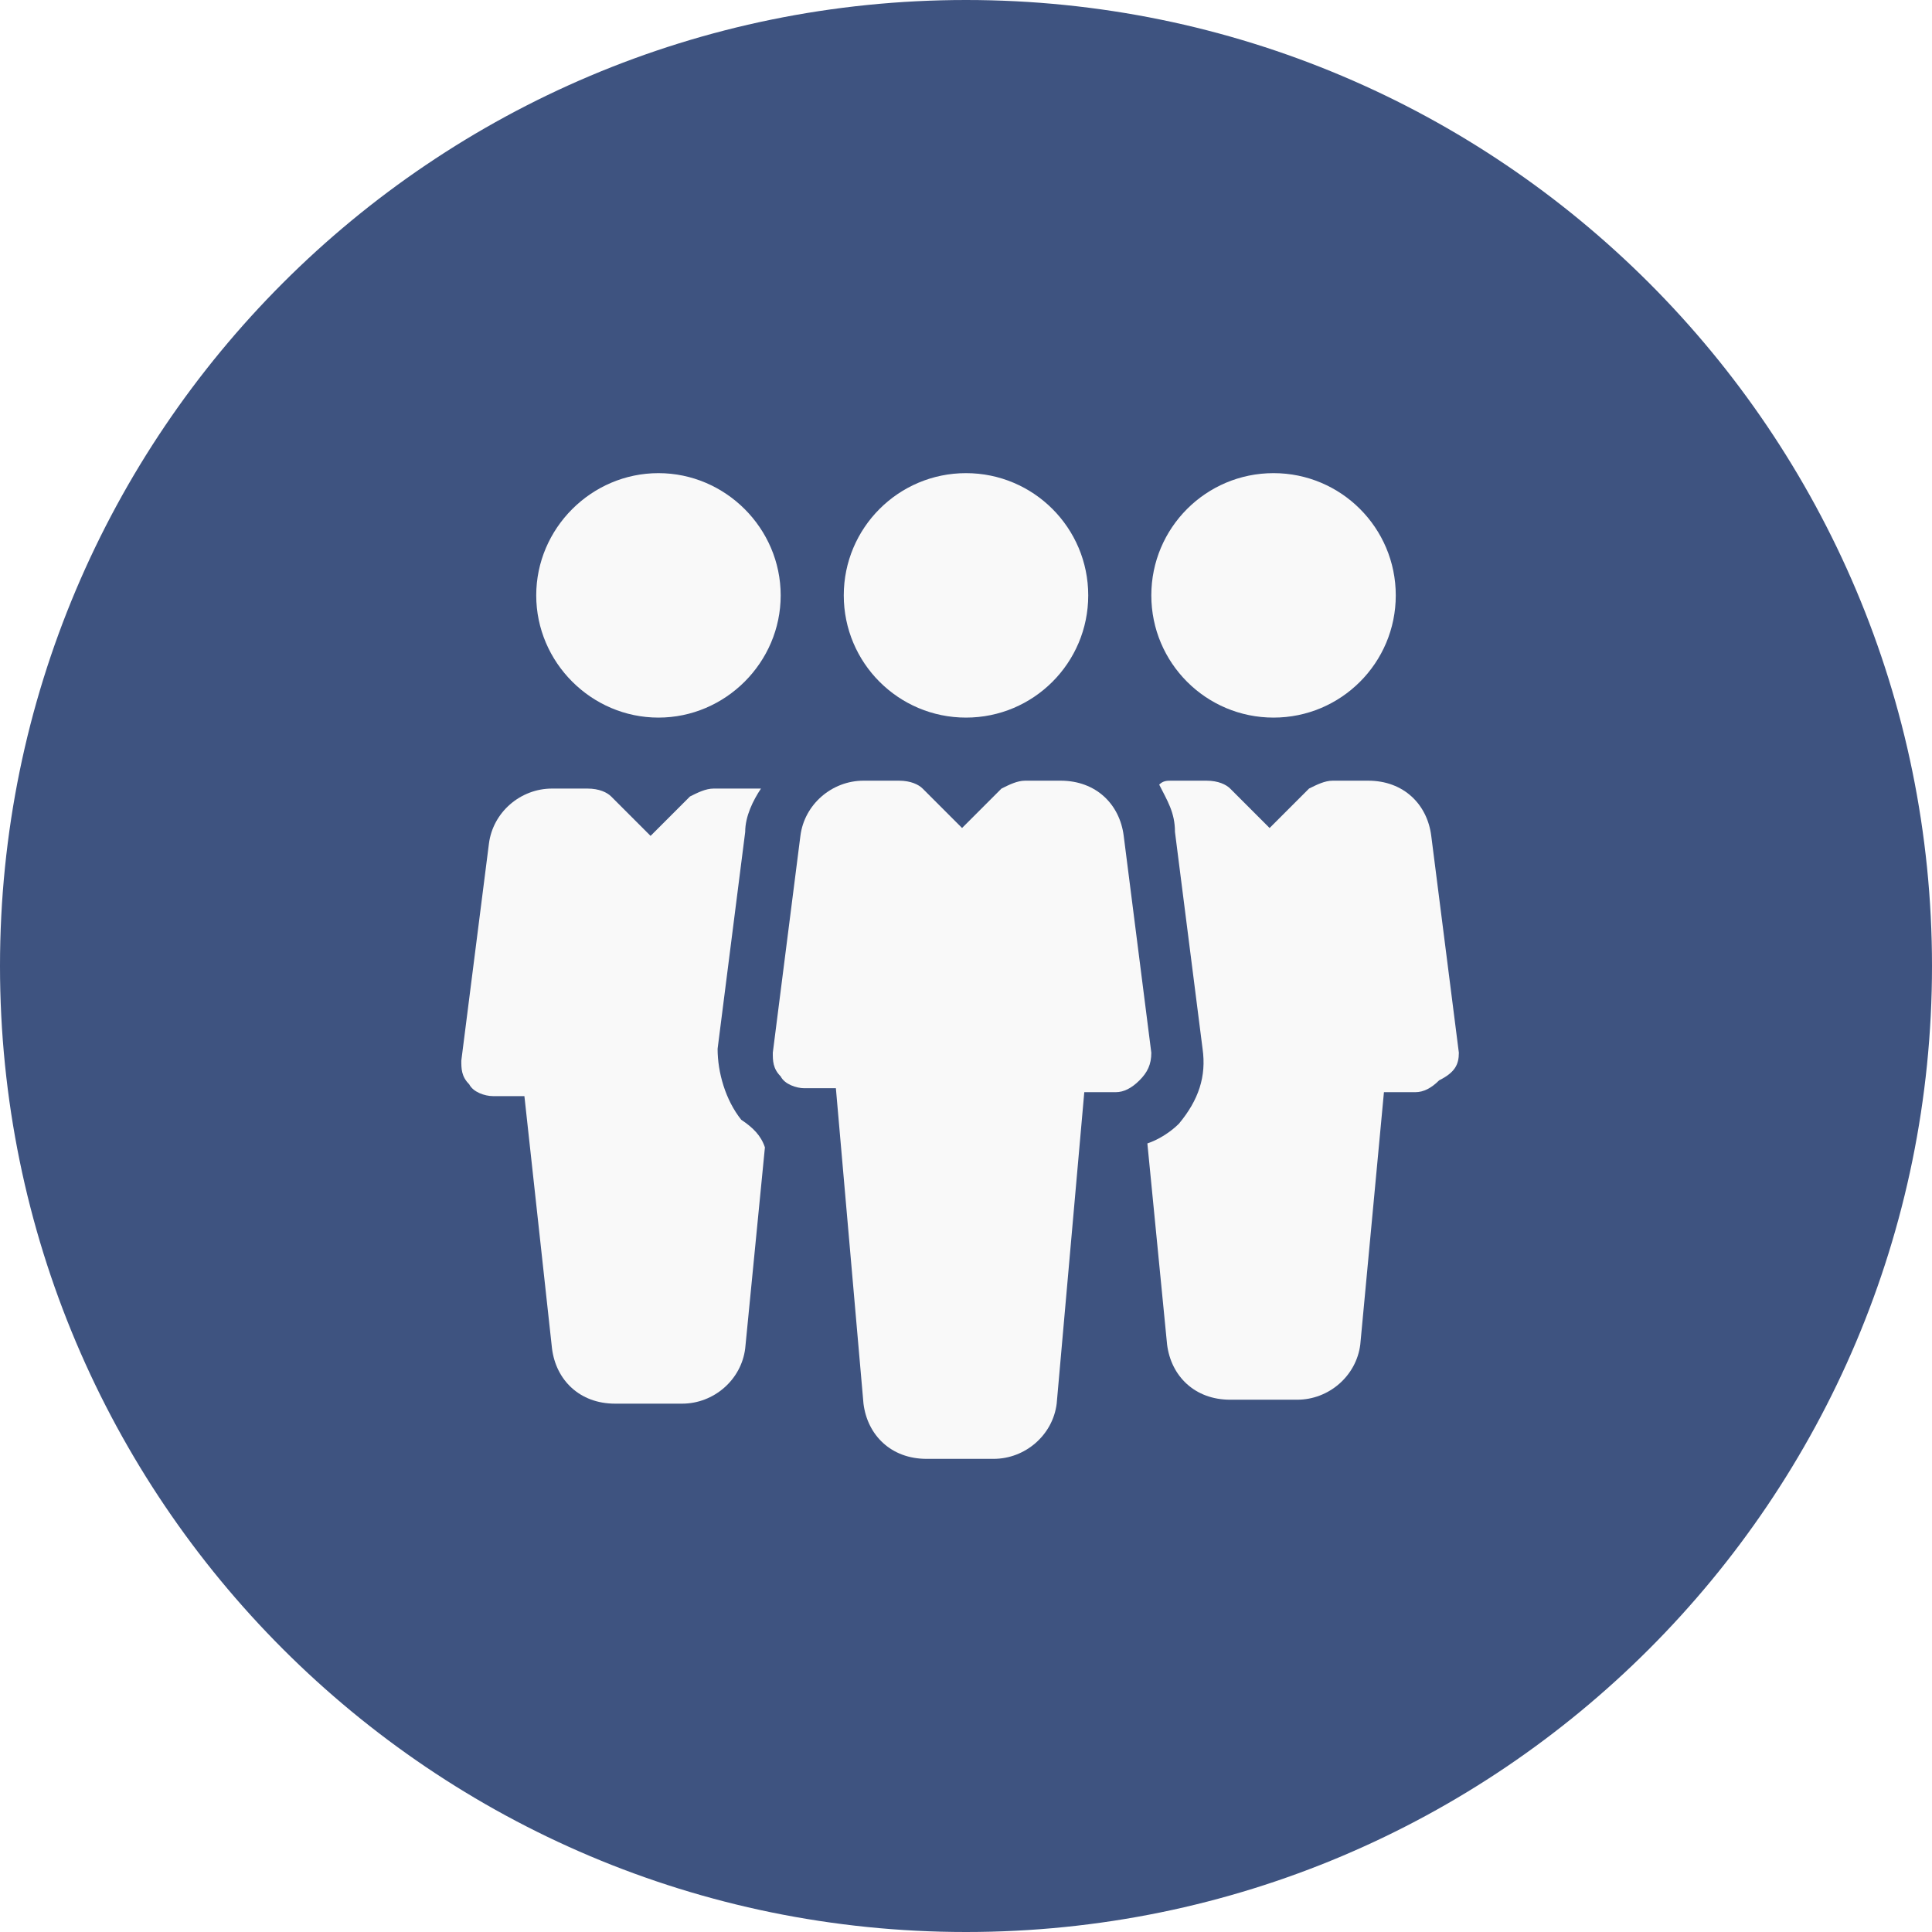
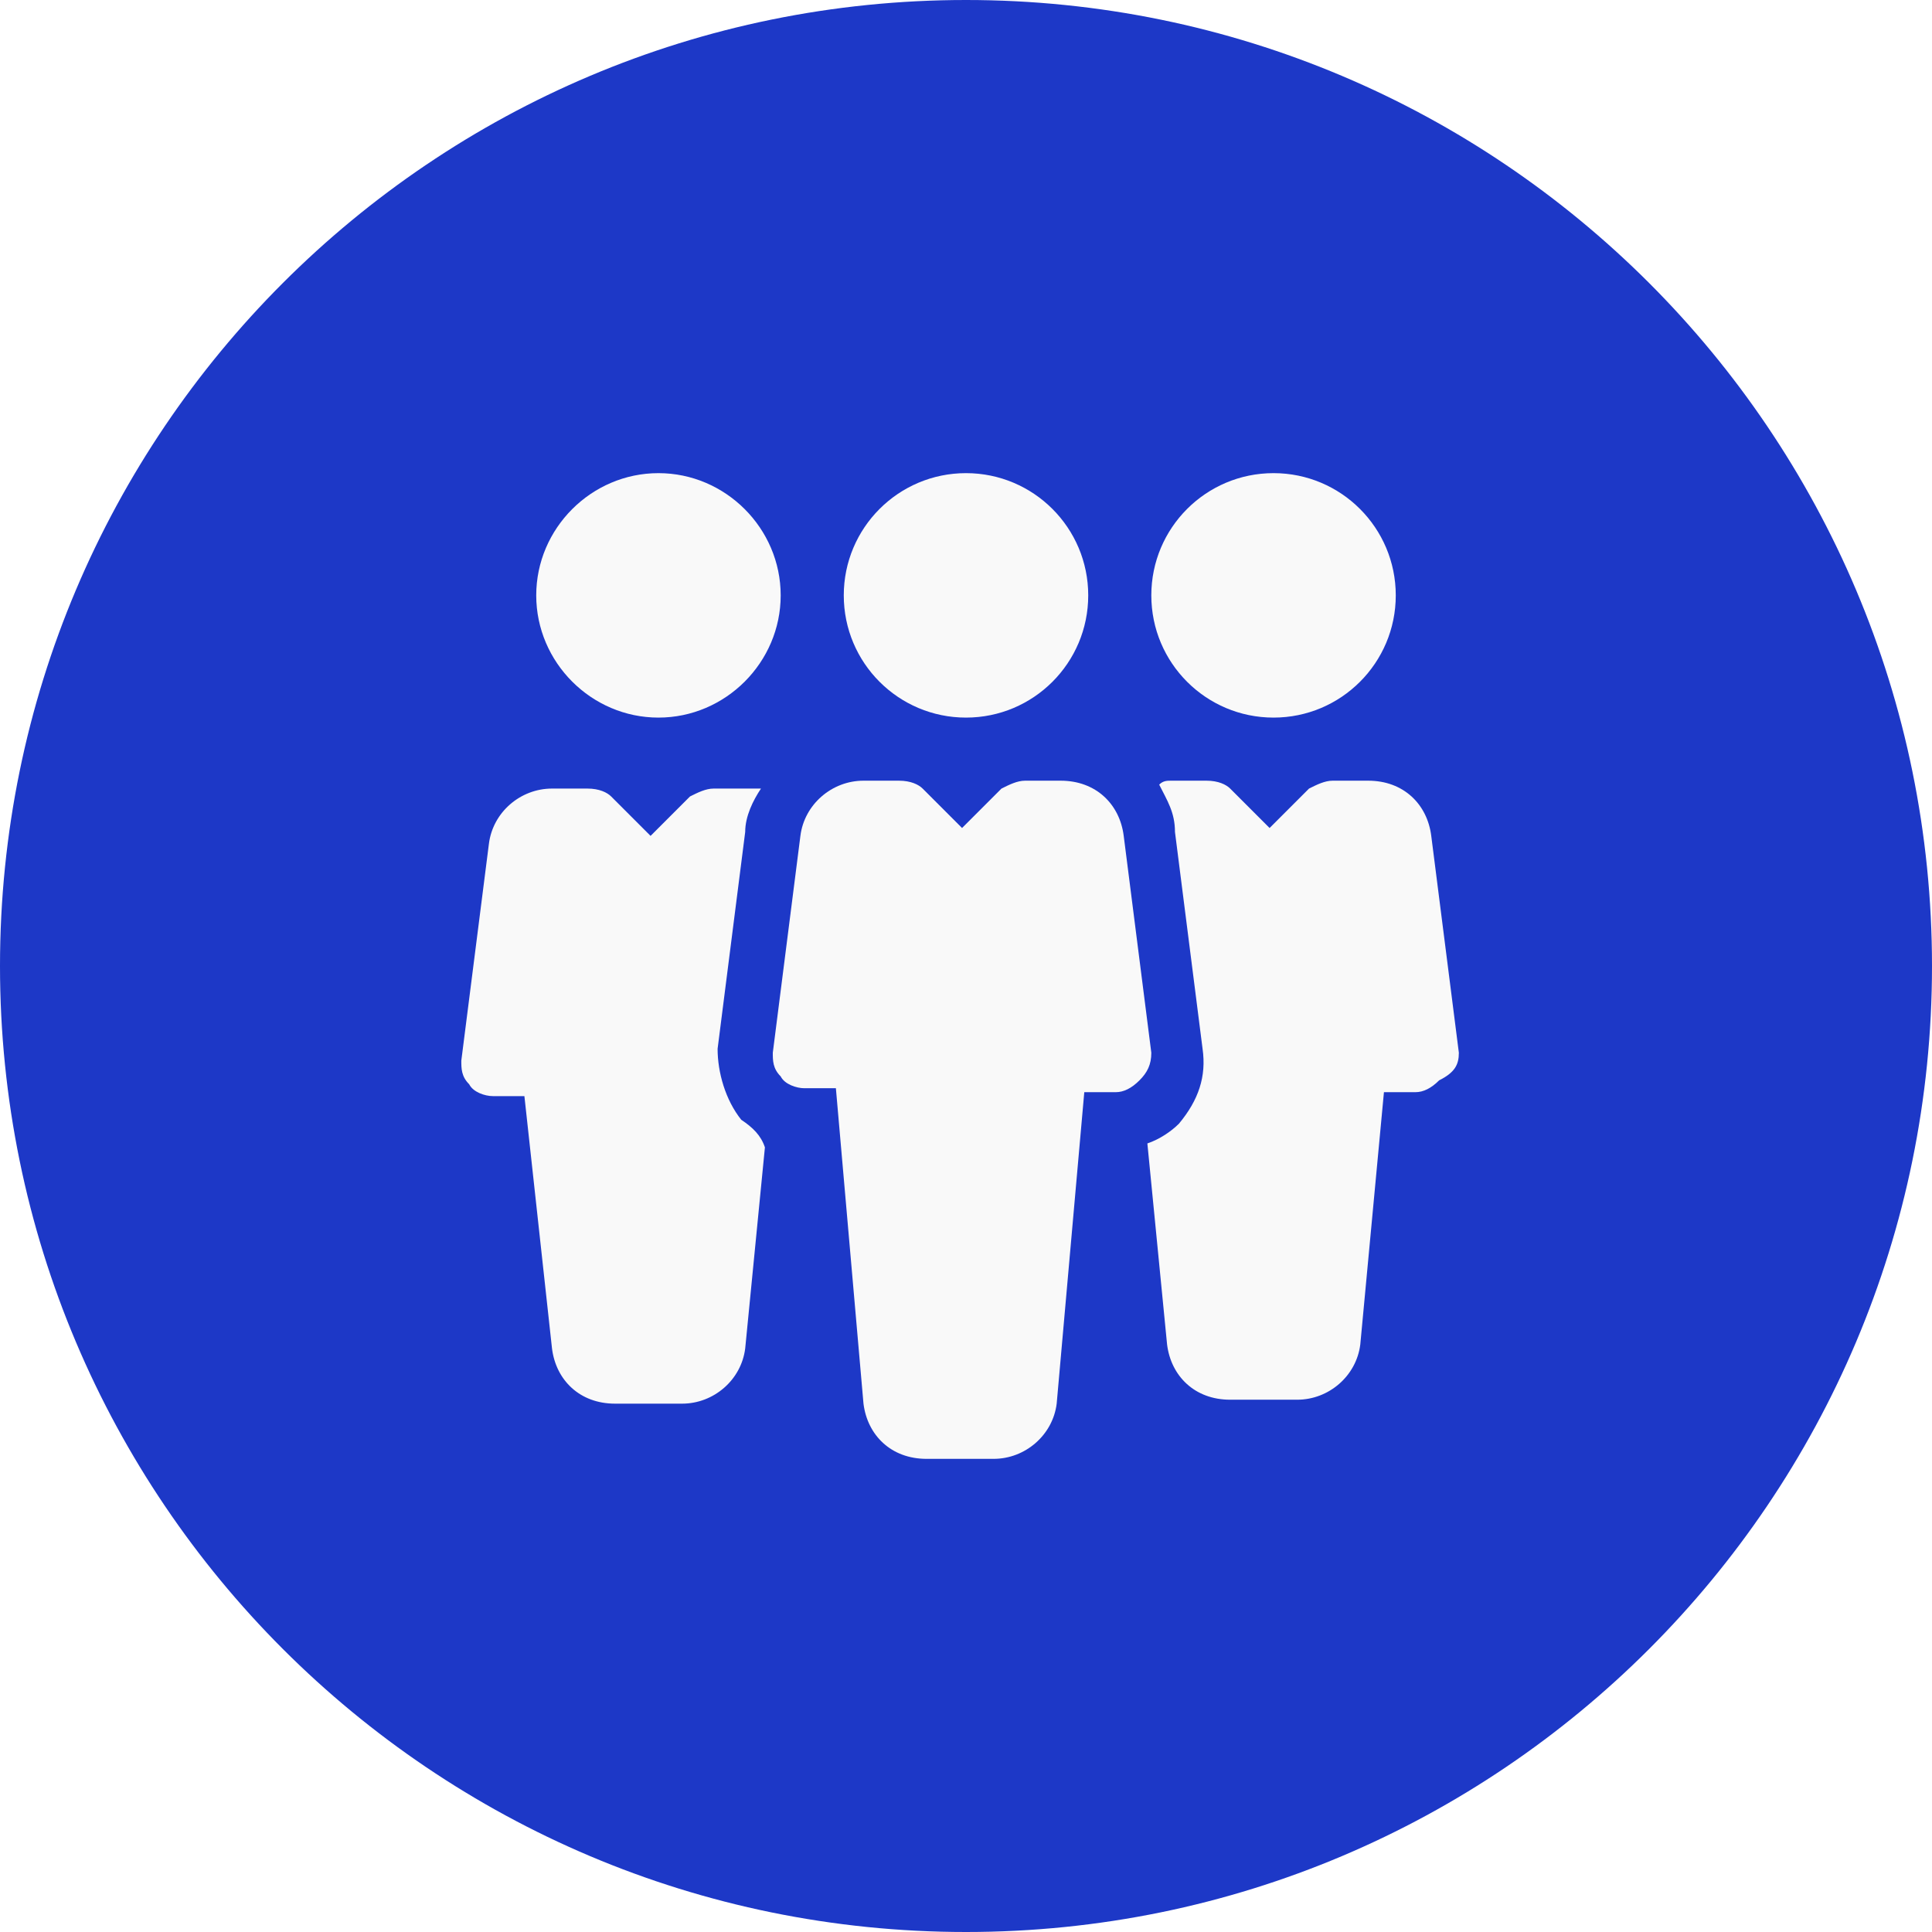
- <svg xmlns="http://www.w3.org/2000/svg" version="1.1" id="Capa_1" x="0px" y="0px" viewBox="0 0 49 49" style="enable-background:new 0 0 49 49;" xml:space="preserve">
-   <style type="text/css">
- 	.st0{fill:#3E5380;}
- 	.st1{fill:#F9F9F9;}
- </style>
+ <svg xmlns="http://www.w3.org/2000/svg" version="1.1" id="Capa_1" x="0" y="0" viewBox="0 0 49 49" xml:space="preserve">
+   <style>.st1{fill:#f9f9f9}</style>
  <g transform="translate(-960 -726)">
-     <circle class="st0" cx="984.5" cy="750.5" r="24.5" />
-     <g>
-       <g>
-         <g>
-           <circle class="st1" cx="984.5" cy="741.1" r="3.1" />
-         </g>
-       </g>
-       <g>
-         <g>
-           <path class="st1" d="M989.2,752.7l-0.7-5.5c-0.1-0.8-0.7-1.4-1.6-1.4h-0.9c-0.2,0-0.4,0.1-0.6,0.2l-1,1l-1-1      c-0.1-0.1-0.3-0.2-0.6-0.2h-0.9c-0.8,0-1.5,0.6-1.6,1.4l-0.7,5.5c0,0.2,0,0.4,0.2,0.6c0.1,0.2,0.4,0.3,0.6,0.3h0.8l0.7,8      c0.1,0.8,0.7,1.4,1.6,1.4h1.7c0.8,0,1.5-0.6,1.6-1.4l0.7-7.9h0.8c0.2,0,0.4-0.1,0.6-0.3C989.1,753.2,989.2,753,989.2,752.7z" />
-         </g>
-       </g>
-       <g>
-         <g>
-           <circle class="st1" cx="992.3" cy="741.1" r="3.1" />
-         </g>
-       </g>
-       <g>
-         <g>
-           <path class="st1" d="M976.7,738c-1.7,0-3.1,1.4-3.1,3.1c0,1.7,1.4,3.1,3.1,3.1c1.7,0,3.1-1.4,3.1-3.1      C979.8,739.4,978.4,738,976.7,738z" />
-         </g>
-       </g>
-       <g>
-         <g>
-           <path class="st1" d="M997,752.7l-0.7-5.5c-0.1-0.8-0.7-1.4-1.6-1.4h-0.9c-0.2,0-0.4,0.1-0.6,0.2l-1,1l-1-1      c-0.1-0.1-0.3-0.2-0.6-0.2h-0.9c-0.1,0-0.2,0-0.3,0.1c0.2,0.4,0.4,0.7,0.4,1.2l0.7,5.5c0.1,0.7-0.1,1.3-0.6,1.9      c-0.2,0.2-0.5,0.4-0.8,0.5l0.5,5.1c0.1,0.8,0.7,1.4,1.6,1.4h1.7c0.8,0,1.5-0.6,1.6-1.4l0.6-6.4h0.8c0.2,0,0.4-0.1,0.6-0.3      C996.9,753.2,997,753,997,752.7z" />
-         </g>
-       </g>
-       <g>
-         <g>
-           <path class="st1" d="M978.8,754.4c-0.4-0.5-0.6-1.2-0.6-1.8l0.7-5.5c0-0.4,0.2-0.8,0.4-1.1c-0.1,0-0.2,0-0.3,0h-0.9      c-0.2,0-0.4,0.1-0.6,0.2l-1,1l-1-1c-0.1-0.1-0.3-0.2-0.6-0.2h-0.9c-0.8,0-1.5,0.6-1.6,1.4l-0.7,5.5c0,0.2,0,0.4,0.2,0.6      c0.1,0.2,0.4,0.3,0.6,0.3h0.8l0.7,6.4c0.1,0.8,0.7,1.4,1.6,1.4h1.7c0.8,0,1.5-0.6,1.6-1.4l0.5-5.1      C979.3,754.8,979.1,754.6,978.8,754.4z" />
-         </g>
-       </g>
-     </g>
+     <circle cx="984.5" cy="750.5" r="24.5" fill="#1d38c7" />
+     <circle class="st1" cx="984.5" cy="741.1" r="3.1" />
+     <path class="st1" d="M989.2 752.7l-.7-5.5c-.1-.8-.7-1.4-1.6-1.4h-.9c-.2 0-.4.1-.6.2l-1 1-1-1c-.1-.1-.3-.2-.6-.2h-.9c-.8 0-1.5.6-1.6 1.4l-.7 5.5c0 .2 0 .4.2.6.1.2.4.3.6.3h.8l.7 8c.1.8.7 1.4 1.6 1.4h1.7c.8 0 1.5-.6 1.6-1.4l.7-7.9h.8c.2 0 .4-.1.6-.3.2-.2.3-.4.3-.7z" />
+     <circle class="st1" cx="992.3" cy="741.1" r="3.1" />
+     <path class="st1" d="M976.7 738c-1.7 0-3.1 1.4-3.1 3.1 0 1.7 1.4 3.1 3.1 3.1 1.7 0 3.1-1.4 3.1-3.1 0-1.7-1.4-3.1-3.1-3.1zM997 752.7l-.7-5.5c-.1-.8-.7-1.4-1.6-1.4h-.9c-.2 0-.4.1-.6.2l-1 1-1-1c-.1-.1-.3-.2-.6-.2h-.9c-.1 0-.2 0-.3.1.2.4.4.7.4 1.2l.7 5.5c.1.7-.1 1.3-.6 1.9-.2.2-.5.4-.8.5l.5 5.1c.1.8.7 1.4 1.6 1.4h1.7c.8 0 1.5-.6 1.6-1.4l.6-6.4h.8c.2 0 .4-.1.6-.3.4-.2.5-.4.5-.7zM978.8 754.4c-.4-.5-.6-1.2-.6-1.8l.7-5.5c0-.4.2-.8.4-1.1h-1.2c-.2 0-.4.1-.6.2l-1 1-1-1c-.1-.1-.3-.2-.6-.2h-.9c-.8 0-1.5.6-1.6 1.4l-.7 5.5c0 .2 0 .4.2.6.1.2.4.3.6.3h.8l.7 6.4c.1.8.7 1.4 1.6 1.4h1.7c.8 0 1.5-.6 1.6-1.4l.5-5.1c-.1-.3-.3-.5-.6-.7z" />
  </g>
</svg>
